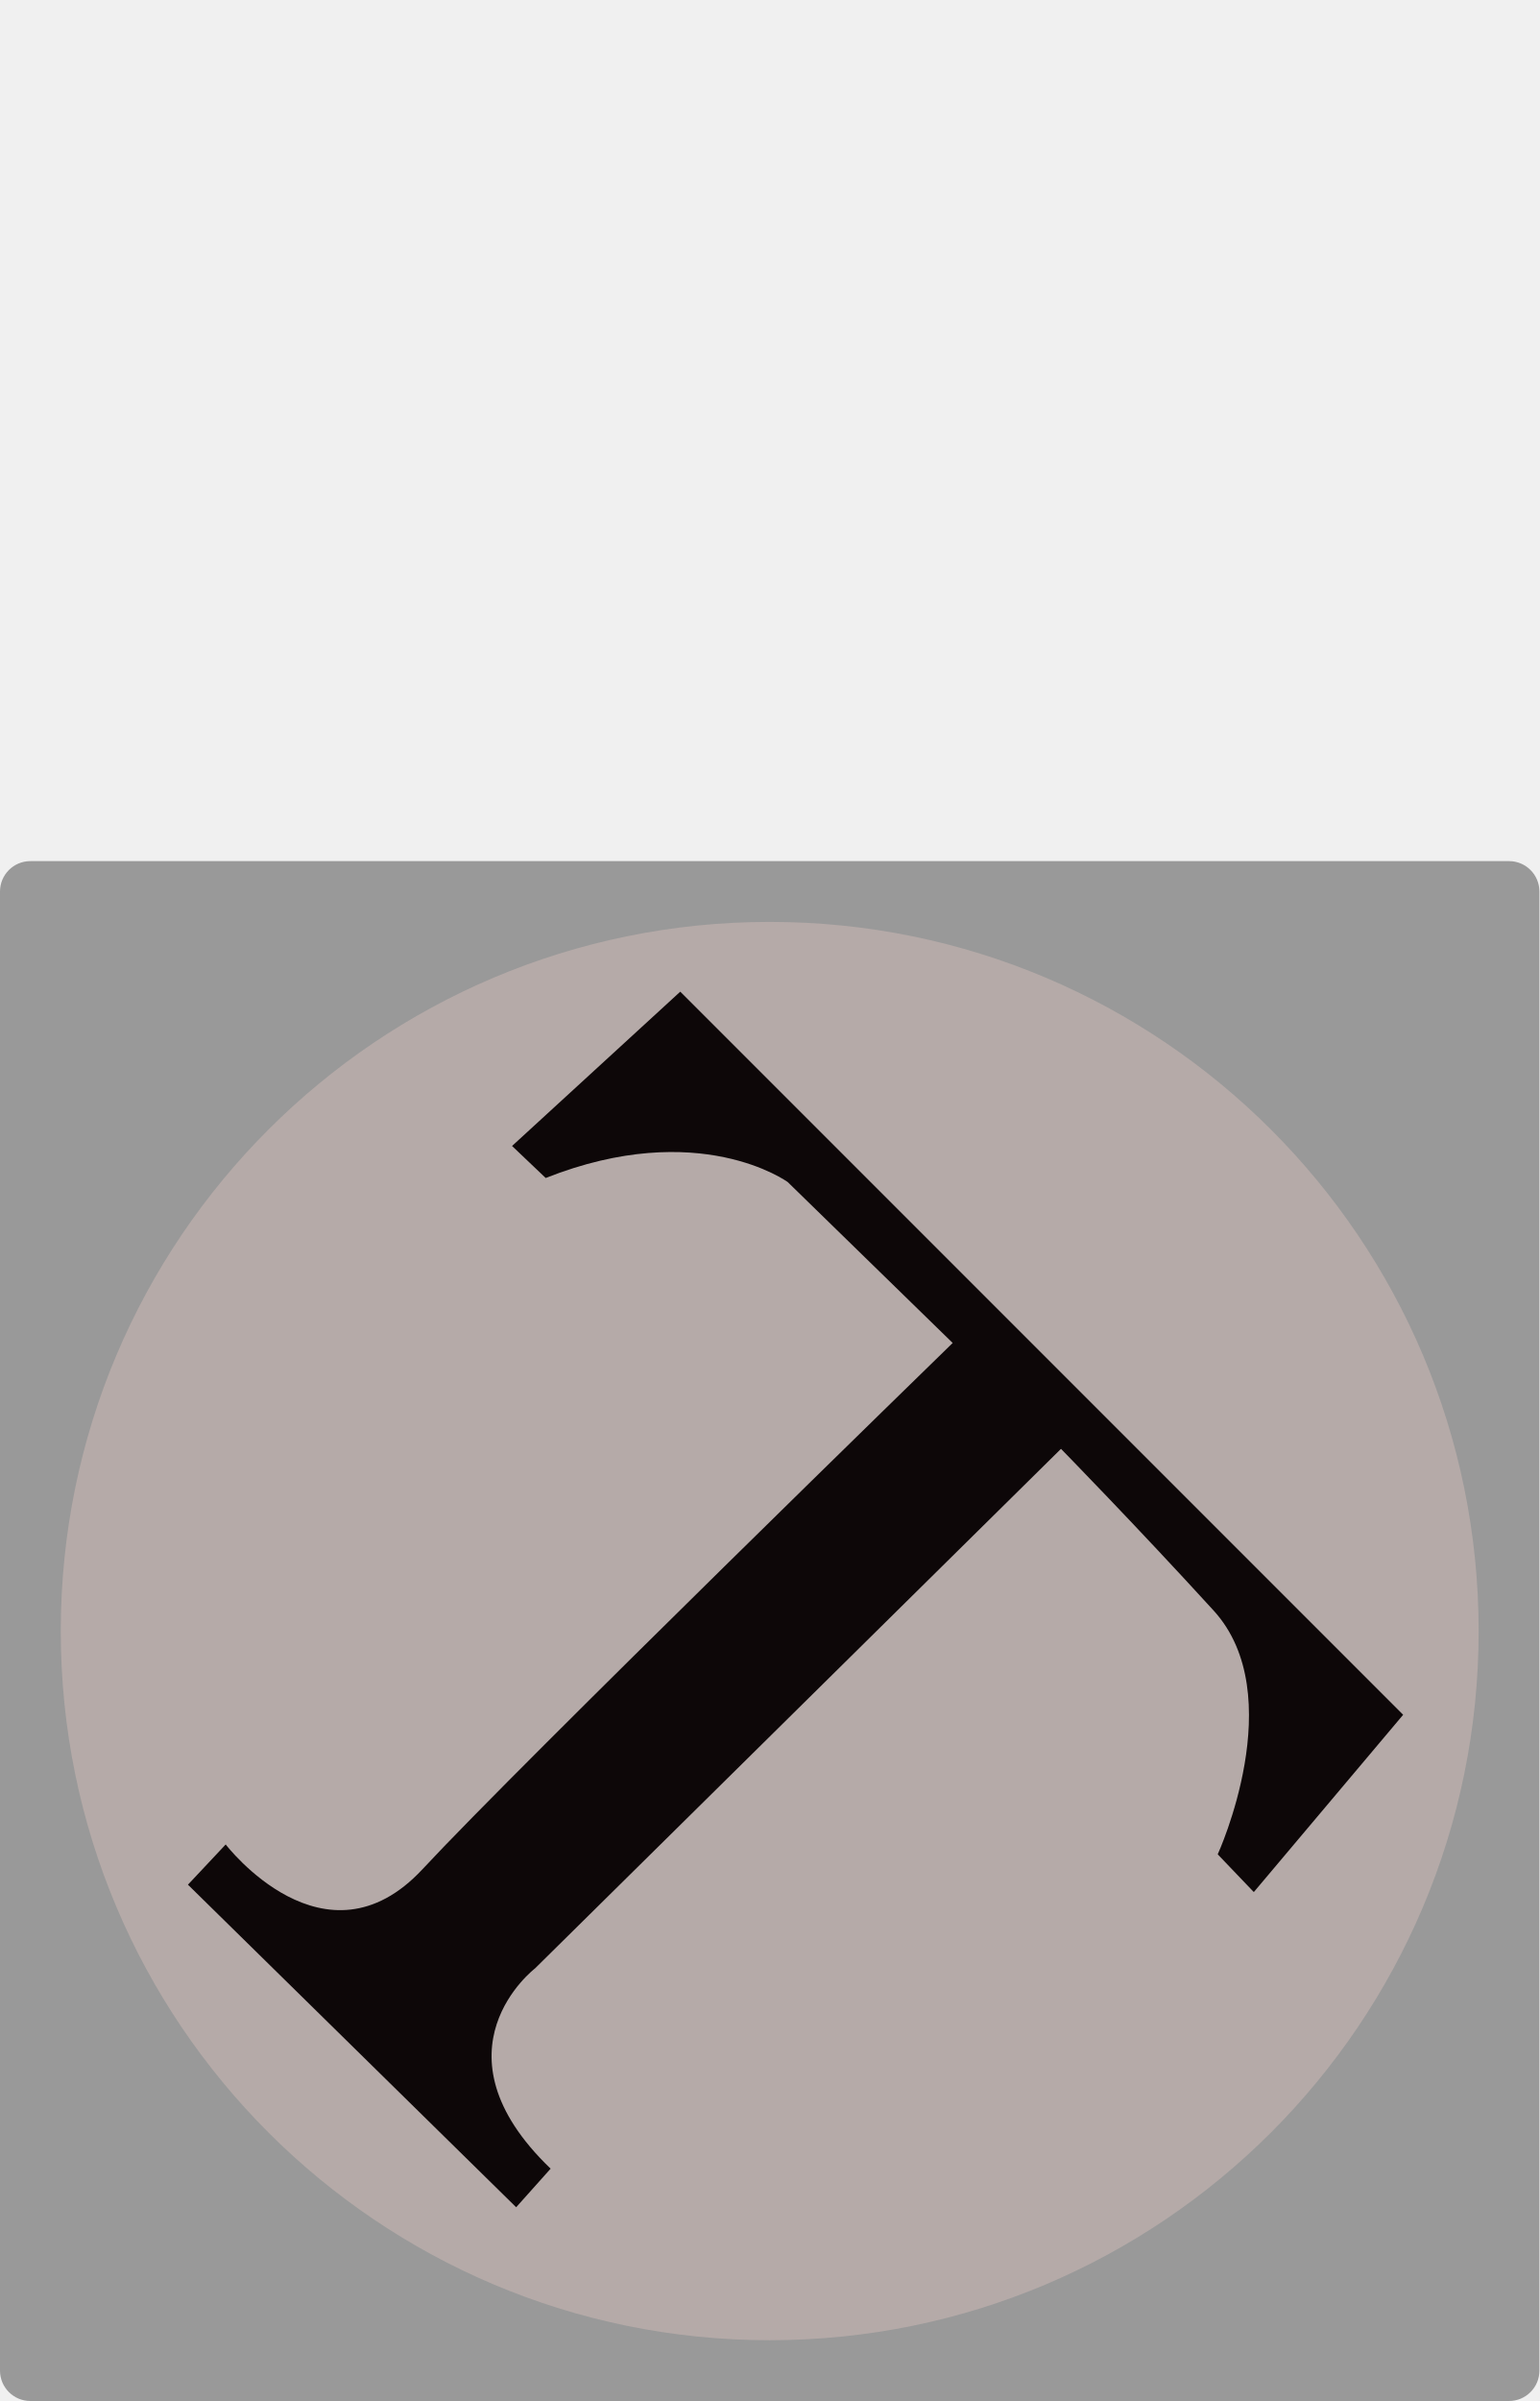
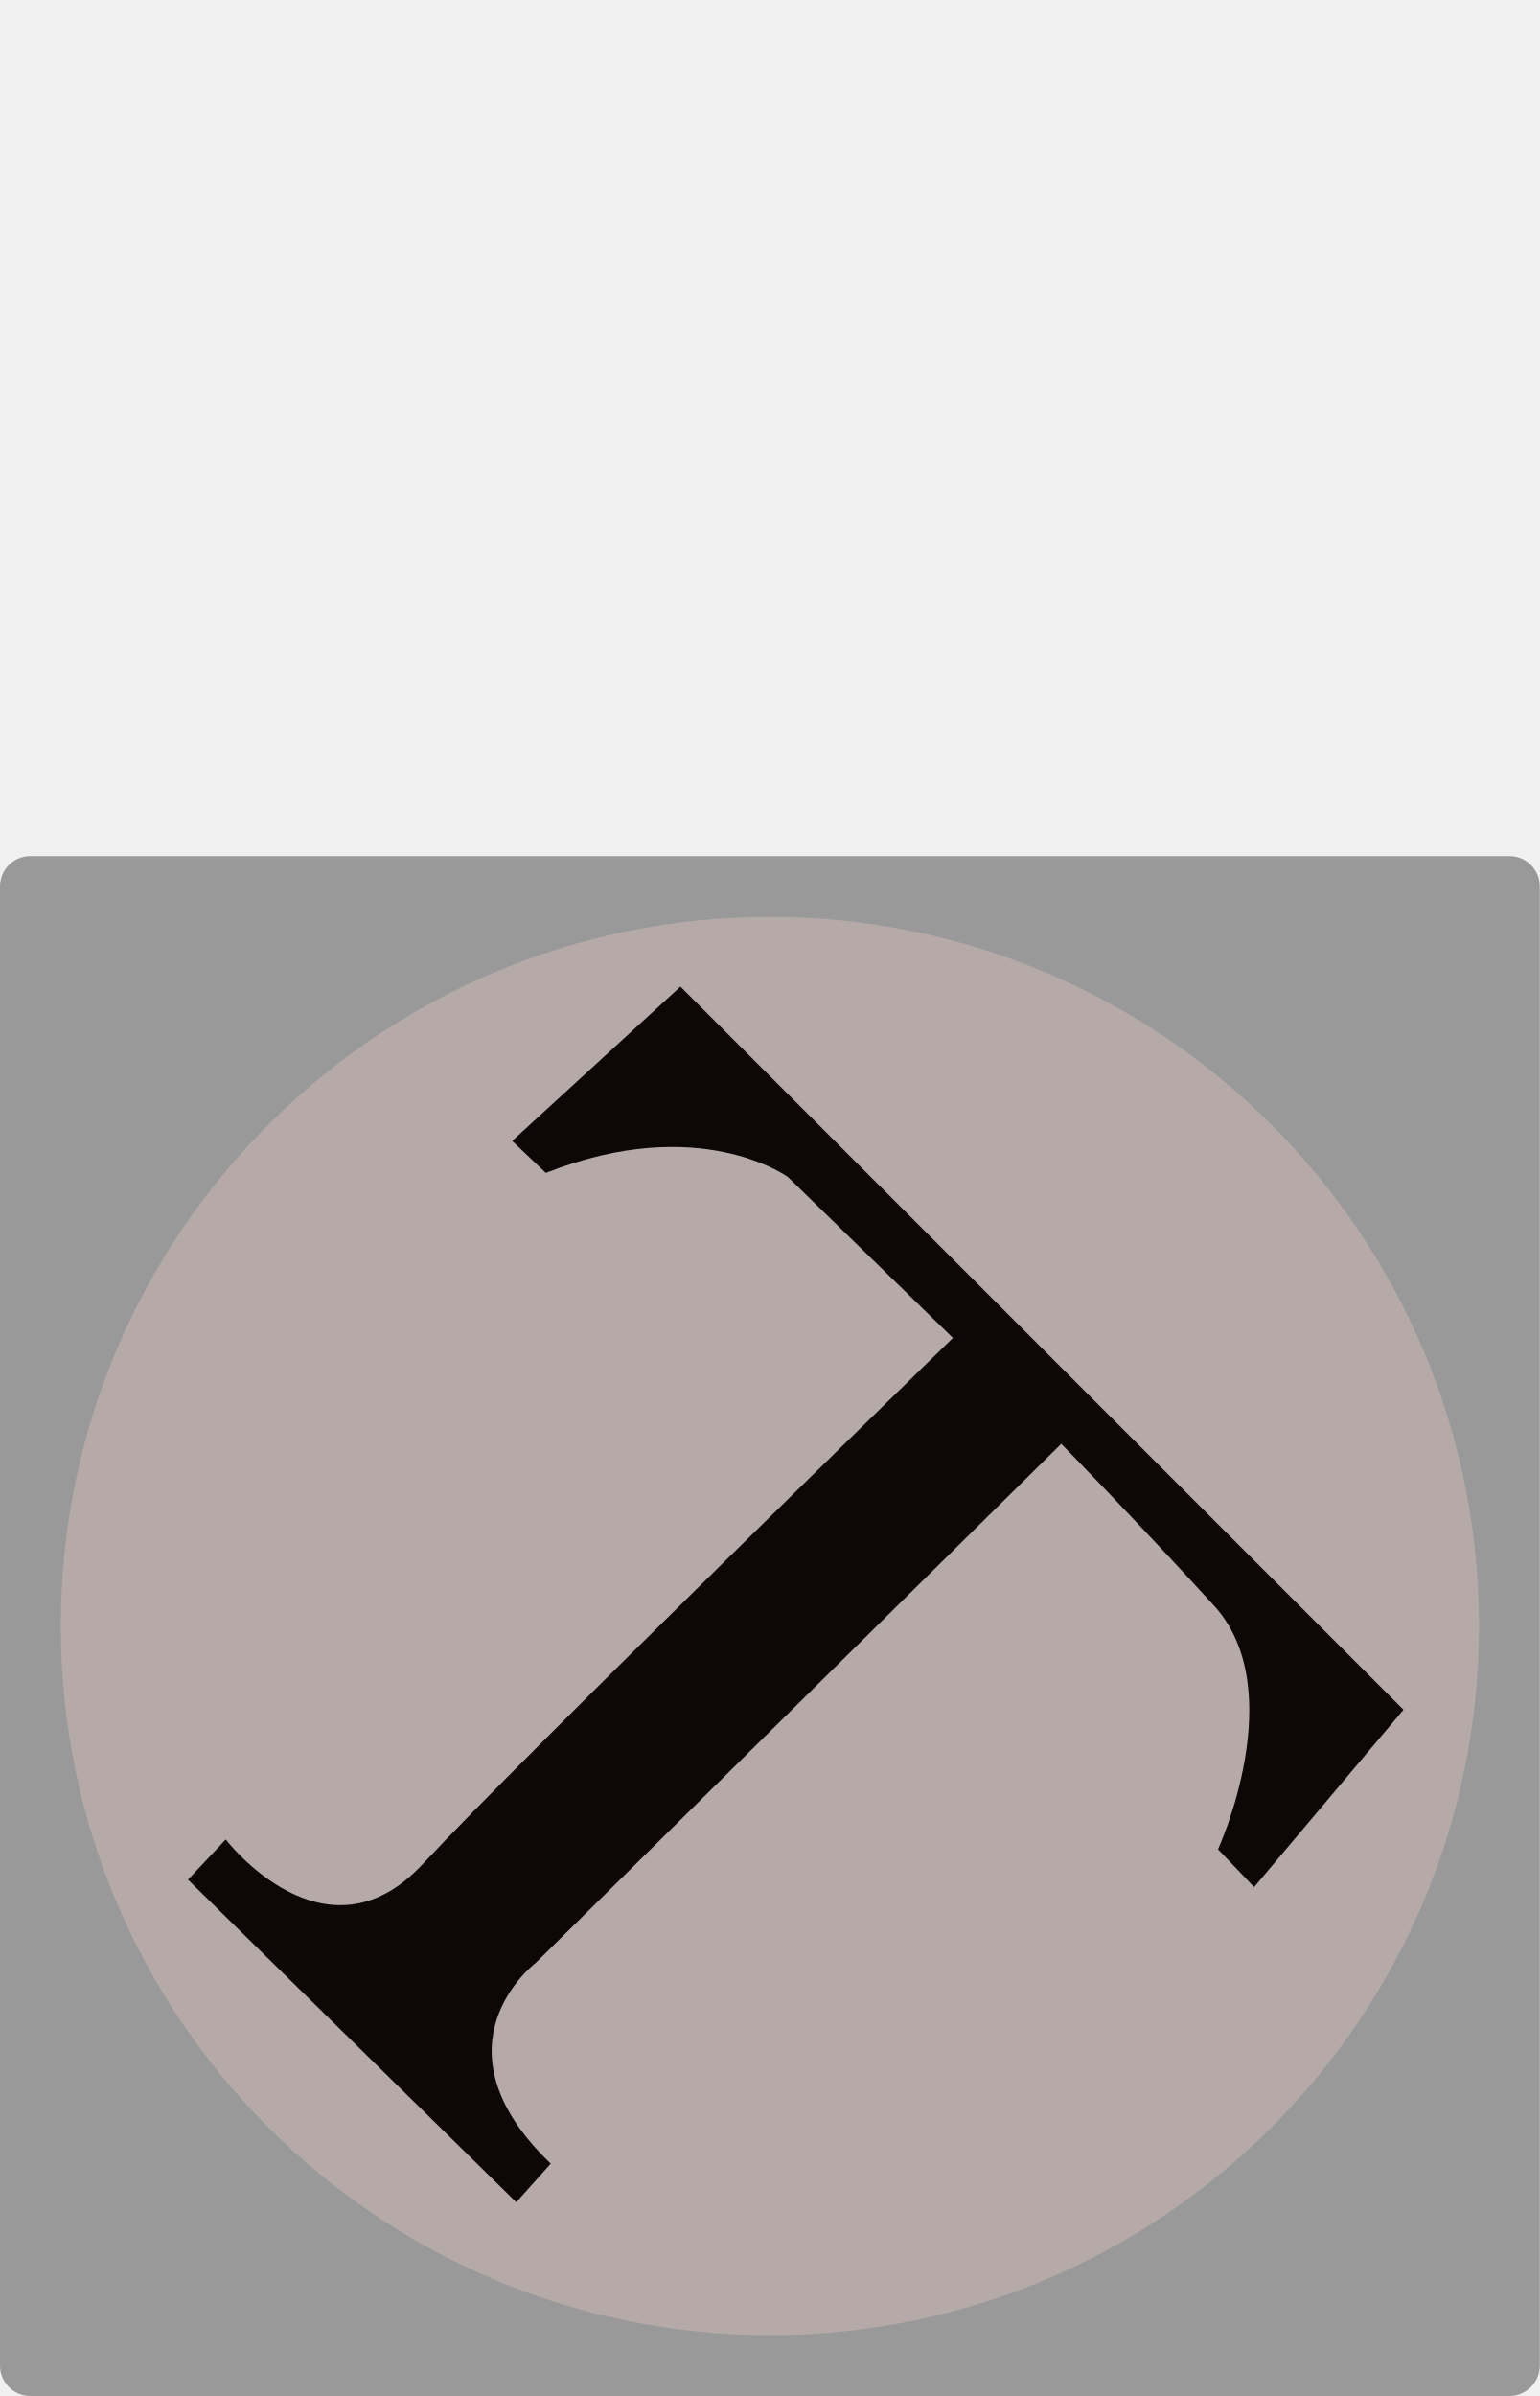
- <svg xmlns="http://www.w3.org/2000/svg" width="304" height="474" viewBox="0 0 304 474" fill="none">
-   <rect y="170" width="304" height="304" rx="6" fill="#424242" fill-opacity="0.5" />
+ <svg xmlns="http://www.w3.org/2000/svg" width="304" height="473" viewBox="0 0 304 473" fill="none">
+   <rect y="169" width="304" height="304" rx="6" fill="#424242" fill-opacity="0.5" />
  <g clip-path="url(#clip0_1135_211)">
-     <path d="M152.001 462C229.321 462 292.002 399.32 292.002 322C292.002 244.68 229.321 182 152.001 182C74.681 182 12 244.68 12 322C12 399.32 74.681 462 152.001 462Z" fill="#B5AAA8" />
-     <path d="M101.12 226.236L134.338 195.772L277.094 338.528L247.602 373.528L240.474 366.075C240.474 366.075 254.894 334.639 239.663 317.95C224.432 301.261 209.524 286.028 209.524 286.028L105.657 388.597C105.657 388.597 84.431 404.8 108.737 428.134L101.931 435.75L37.115 372.069L44.57 364.13C44.57 364.13 64.178 389.733 83.459 368.991C102.74 348.25 188.135 265.125 188.135 265.125L155.565 233.366C155.565 233.366 138.067 220.566 107.765 232.556L101.12 226.236Z" fill="#0D0708" />
+     <path d="M152.001 461C229.321 461 292.002 398.32 292.002 321C292.002 243.68 229.321 181 152.001 181C74.681 181 12 243.68 12 321C12 398.32 74.681 461 152.001 461Z" fill="#B5AAA8" />
+     <path d="M101.12 225.236L134.338 194.772L277.094 337.528L247.602 372.528L240.474 365.075C240.474 365.075 254.894 333.639 239.663 316.95C224.432 300.261 209.524 285.028 209.524 285.028L105.657 387.597C105.657 387.597 84.431 403.8 108.737 427.134L101.931 434.75L37.115 371.069L44.57 363.13C44.57 363.13 64.178 388.733 83.459 367.991C102.74 347.25 188.135 264.125 188.135 264.125L155.565 232.366C155.565 232.366 138.067 219.566 107.765 231.556L101.12 225.236Z" fill="#0D0708" />
  </g>
  <defs>
    <clipPath id="clip0_1135_211">
-       <rect width="280" height="280" fill="white" transform="translate(12 182)" />
+       <rect width="280" height="280" fill="white" transform="translate(12 181)" />
    </clipPath>
  </defs>
</svg>
